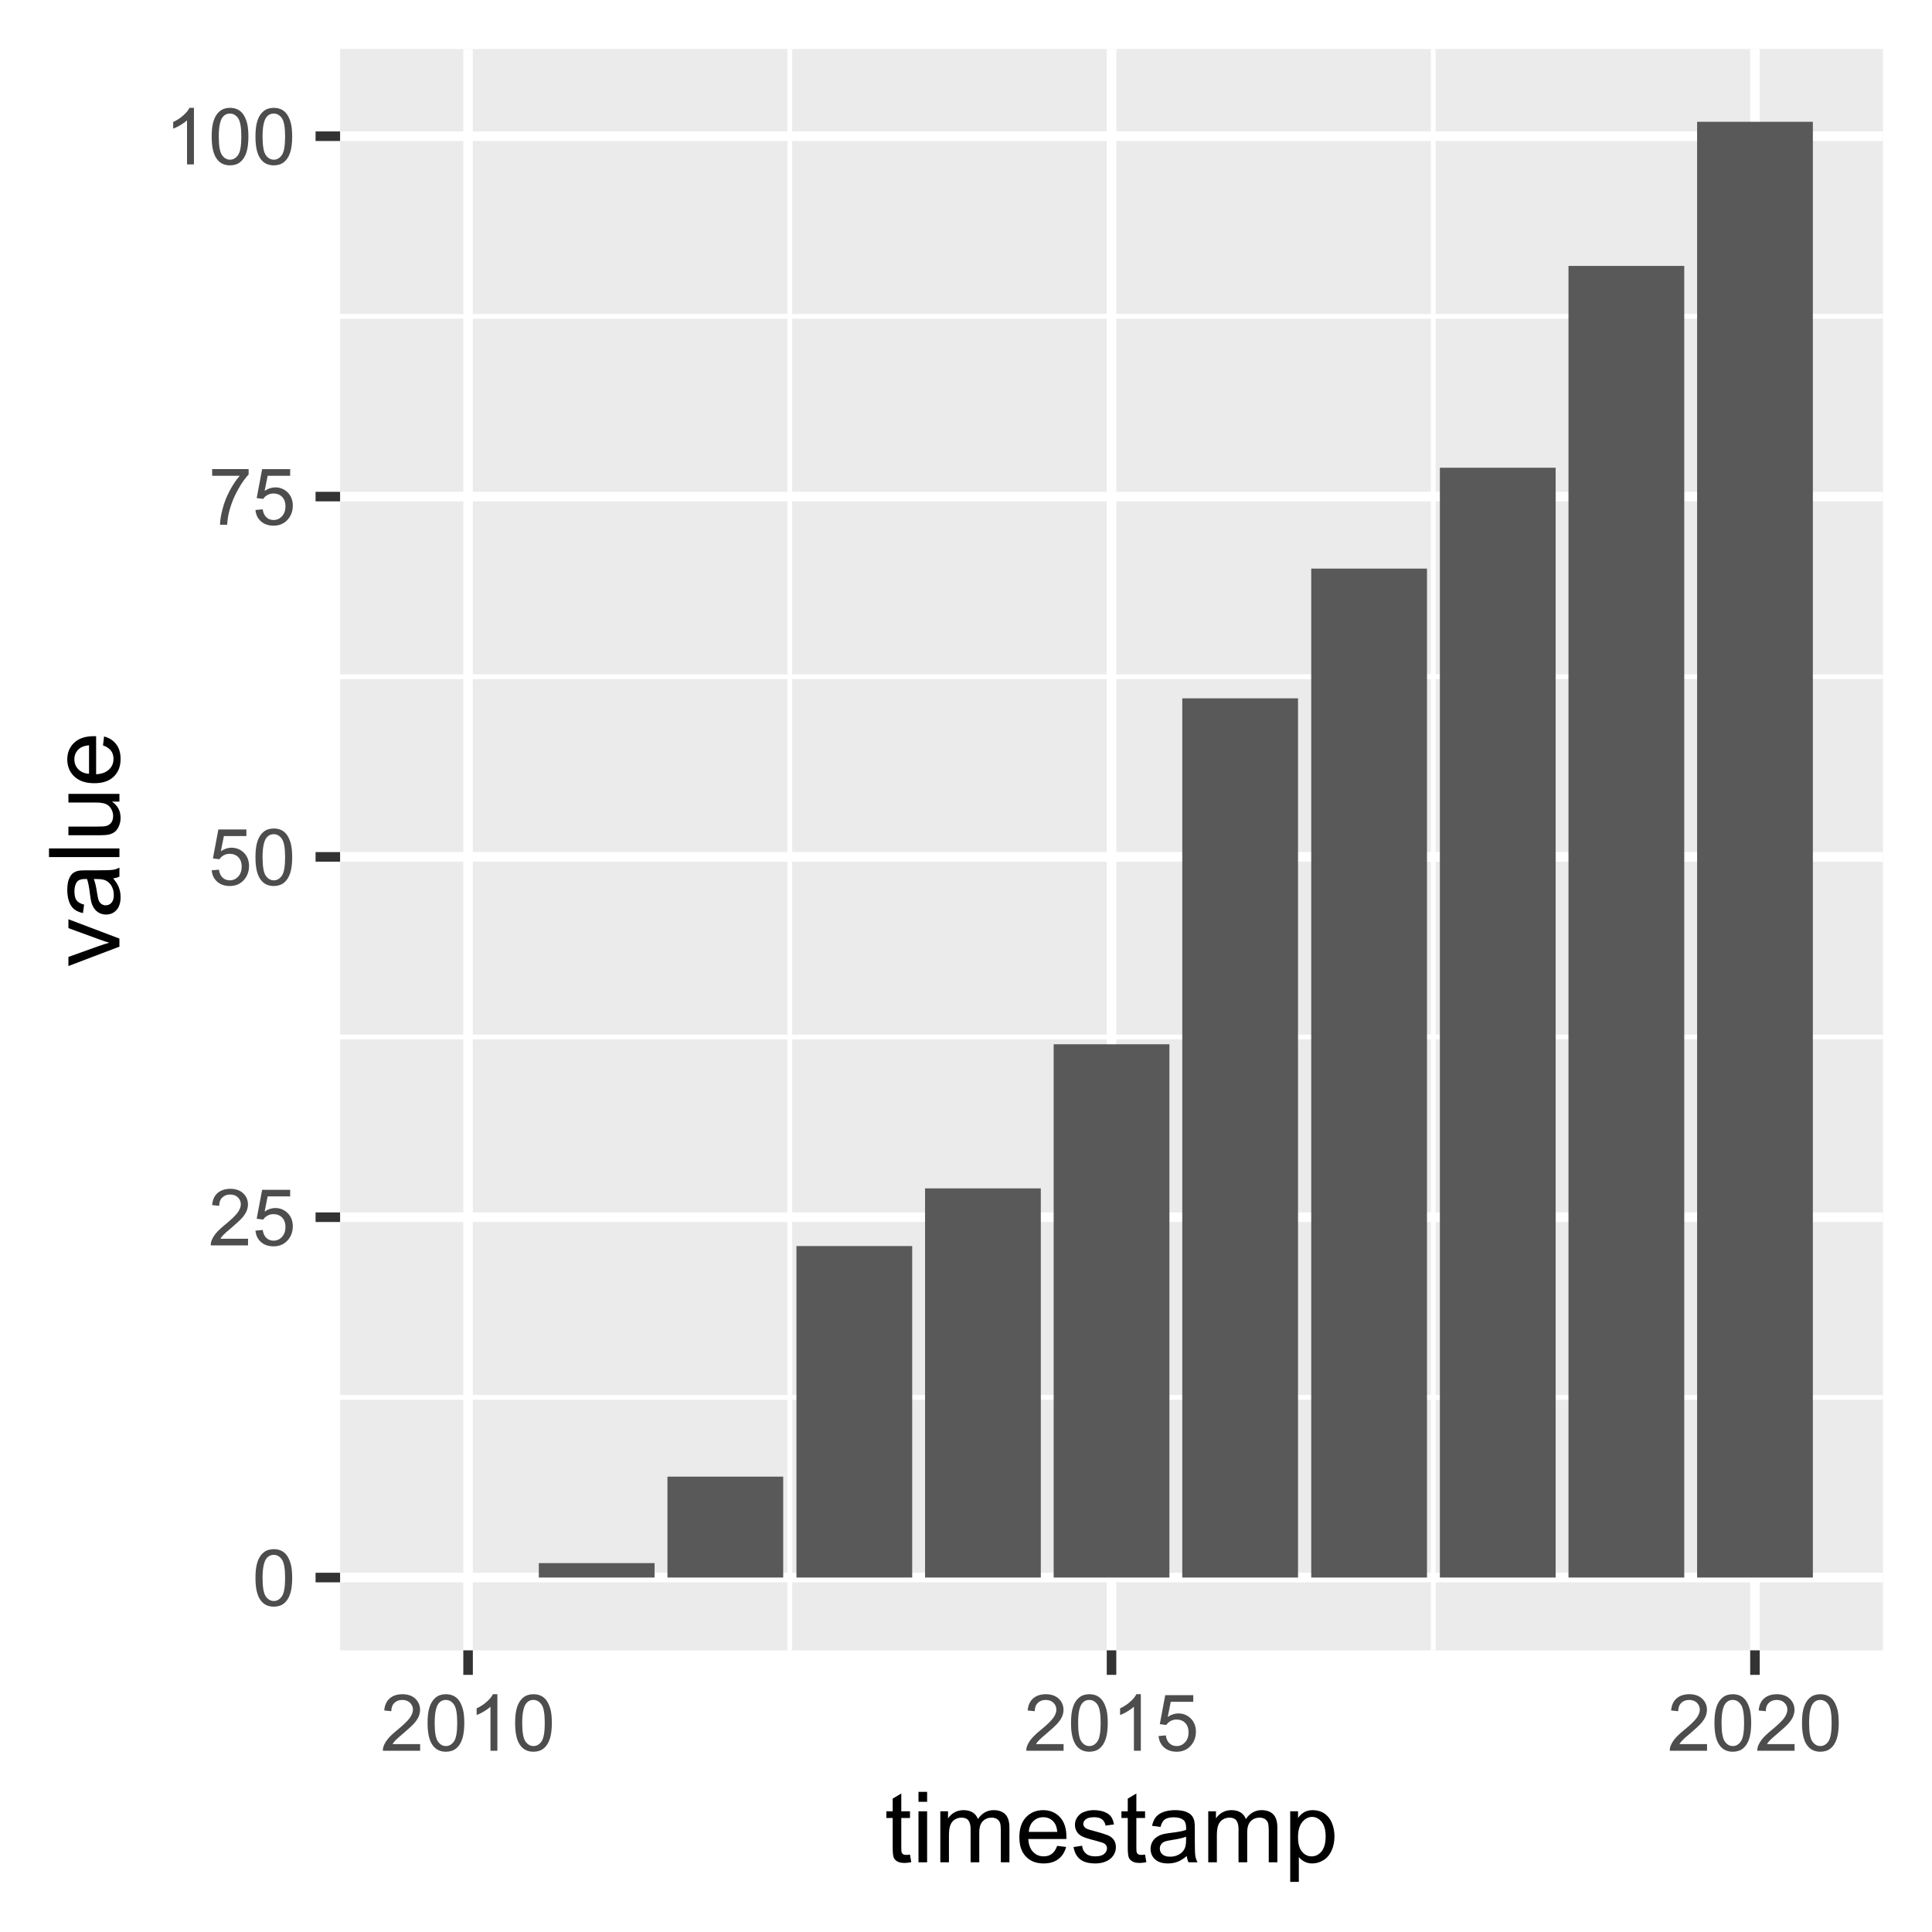
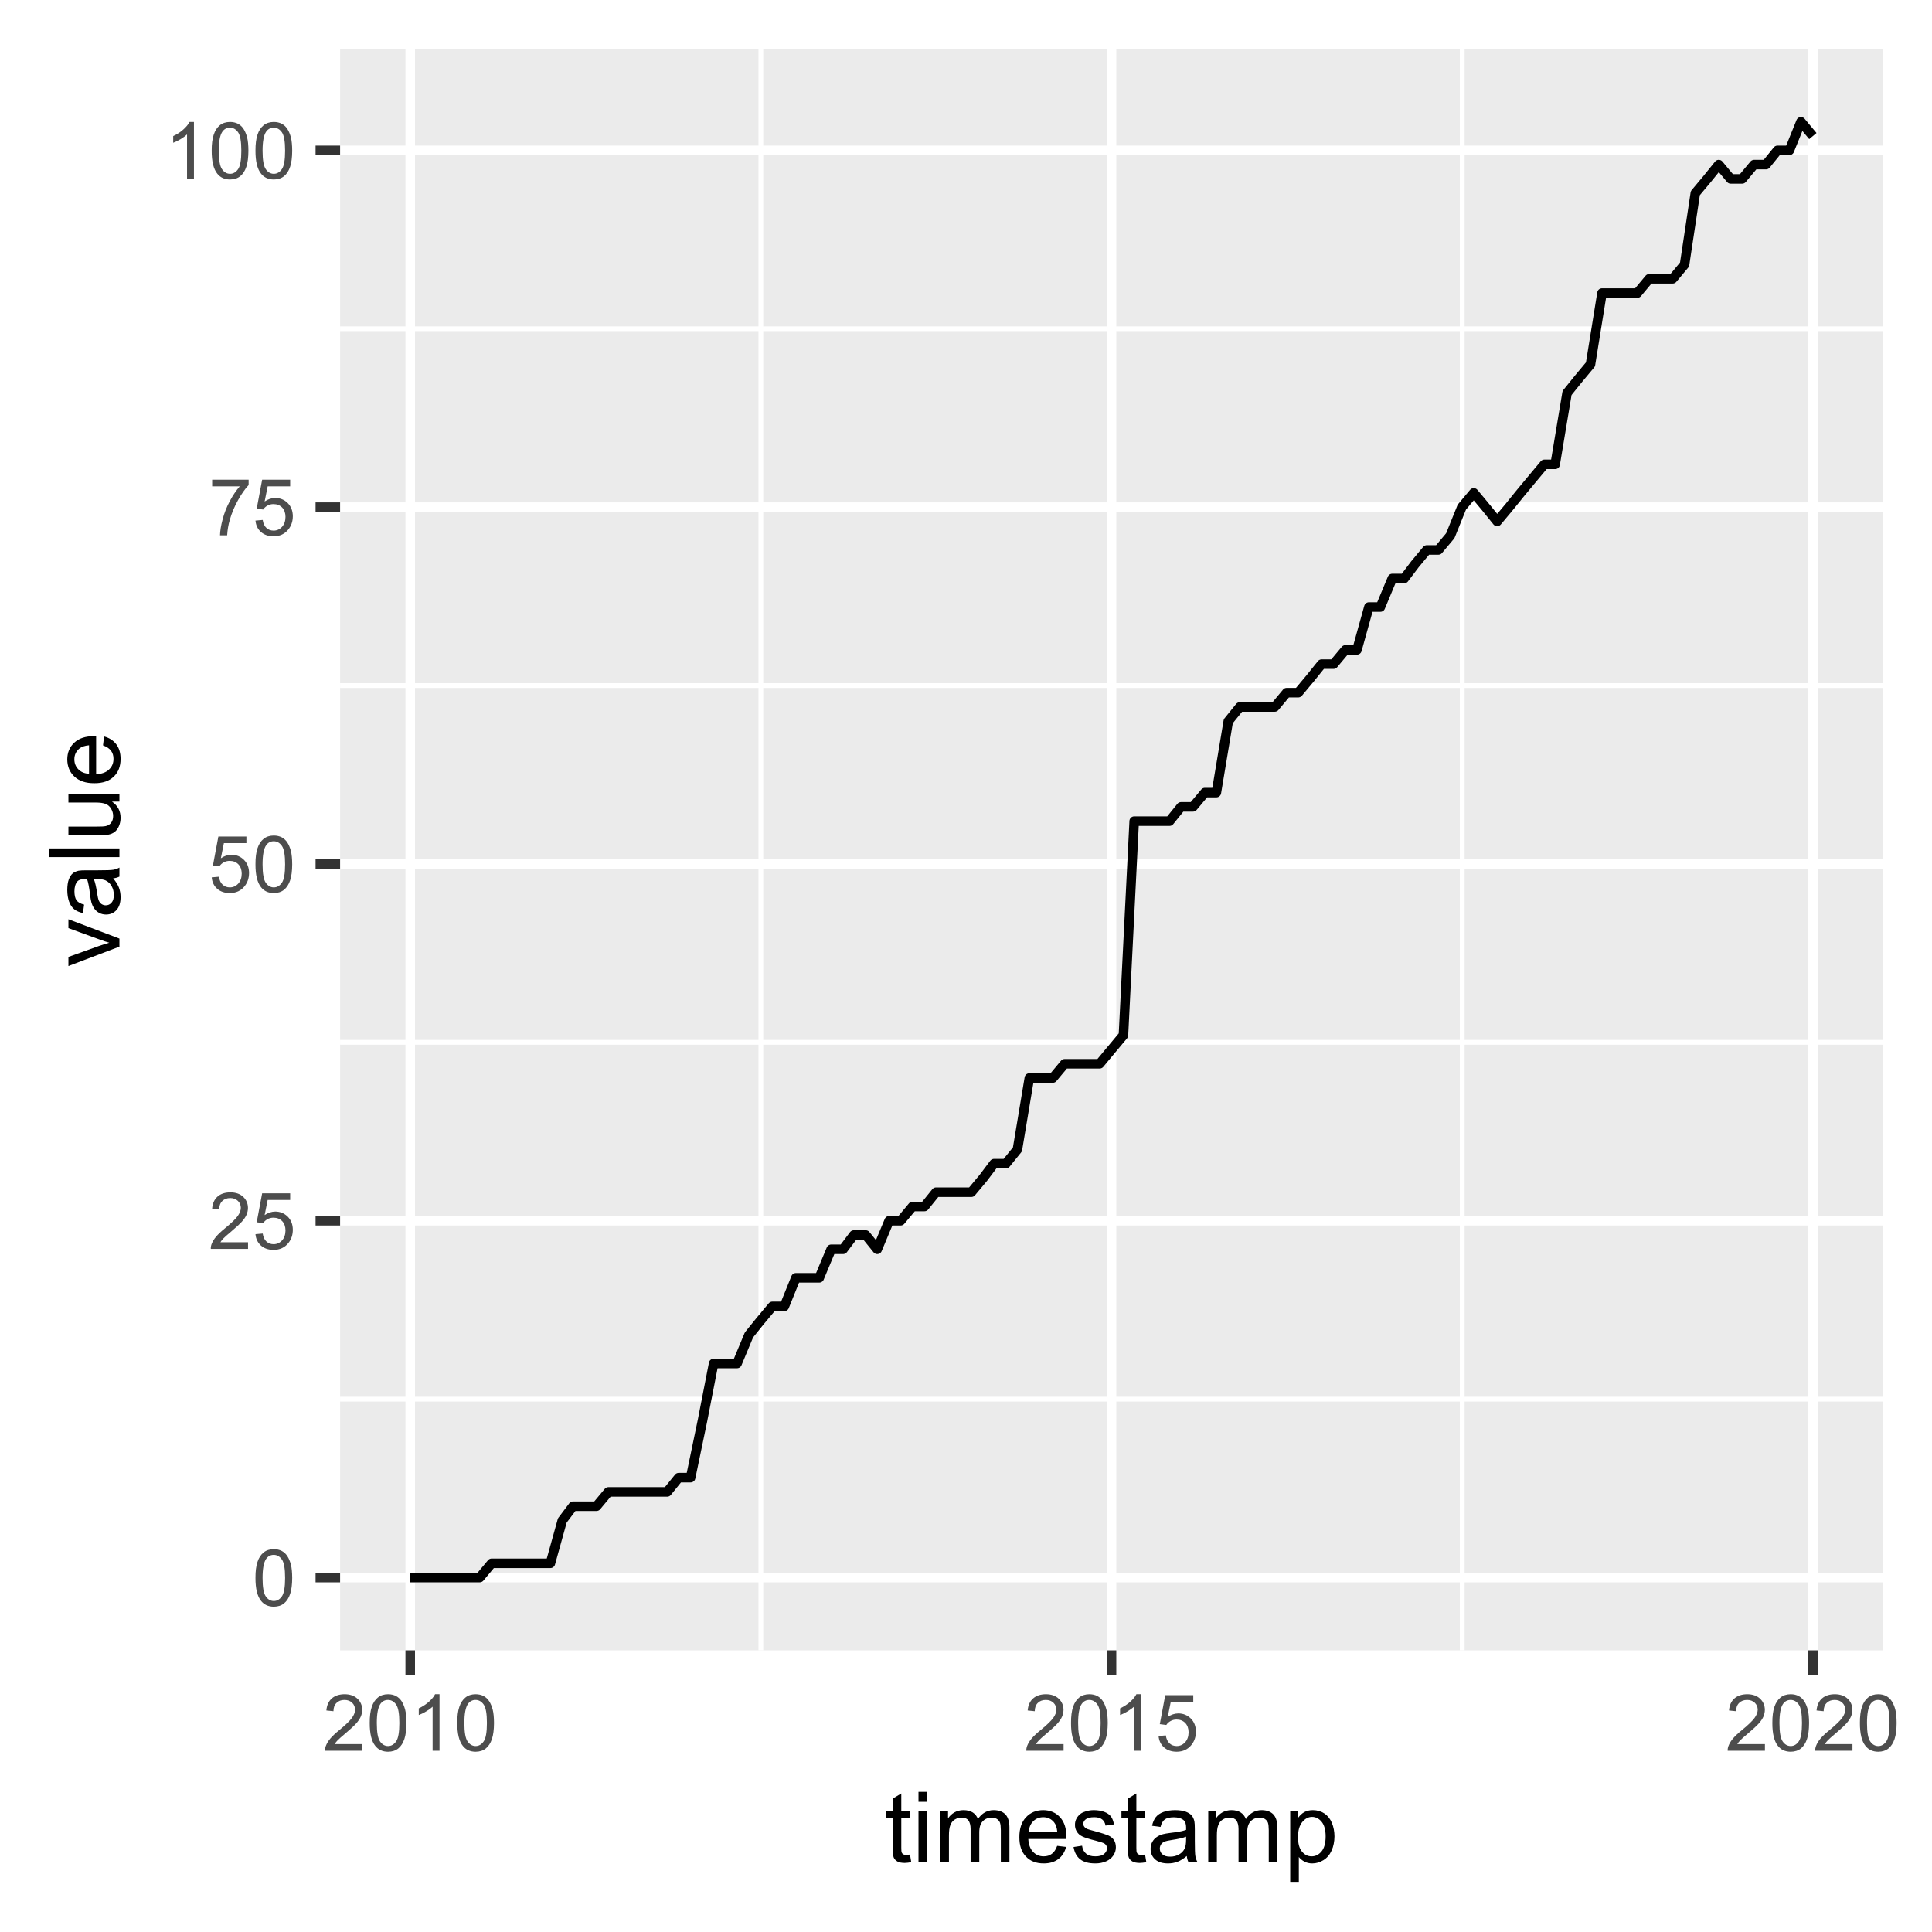
<svg xmlns="http://www.w3.org/2000/svg" xmlns:xlink="http://www.w3.org/1999/xlink" width="216pt" height="216pt" viewBox="0 0 216 216" version="1.1">
  <defs>
    <g>
      <symbol overflow="visible" id="glyph0-0">
        <path style="stroke:none;" d="M 1.102 0 L 1.102 -5.5 L 5.5 -5.5 L 5.5 0 Z M 1.238 -0.137 L 5.363 -0.137 L 5.363 -5.363 L 1.238 -5.363 Z M 1.238 -0.137 " />
      </symbol>
      <symbol overflow="visible" id="glyph0-1">
        <path style="stroke:none;" d="M 0.367 -3.105 C 0.363 -3.848 0.438 -4.445 0.594 -4.902 C 0.742 -5.355 0.973 -5.707 1.277 -5.953 C 1.578 -6.199 1.957 -6.32 2.418 -6.324 C 2.754 -6.32 3.051 -6.254 3.309 -6.121 C 3.562 -5.984 3.773 -5.789 3.938 -5.531 C 4.102 -5.273 4.23 -4.961 4.328 -4.594 C 4.422 -4.227 4.469 -3.73 4.473 -3.105 C 4.469 -2.367 4.395 -1.77 4.242 -1.316 C 4.09 -0.859 3.863 -0.508 3.562 -0.262 C 3.258 -0.016 2.875 0.105 2.418 0.109 C 1.809 0.105 1.332 -0.109 0.988 -0.547 C 0.57 -1.066 0.363 -1.922 0.367 -3.105 Z M 1.16 -3.105 C 1.16 -2.07 1.281 -1.379 1.523 -1.039 C 1.766 -0.695 2.062 -0.527 2.418 -0.527 C 2.773 -0.527 3.074 -0.699 3.316 -1.043 C 3.559 -1.387 3.68 -2.074 3.68 -3.105 C 3.68 -4.145 3.559 -4.832 3.316 -5.172 C 3.074 -5.512 2.77 -5.684 2.41 -5.684 C 2.051 -5.684 1.77 -5.531 1.559 -5.234 C 1.293 -4.844 1.16 -4.137 1.16 -3.105 Z M 1.16 -3.105 " />
      </symbol>
      <symbol overflow="visible" id="glyph0-2">
        <path style="stroke:none;" d="M 4.43 -0.742 L 4.43 0 L 0.266 0 C 0.258 -0.188 0.289 -0.367 0.355 -0.539 C 0.461 -0.82 0.629 -1.098 0.863 -1.375 C 1.094 -1.648 1.434 -1.965 1.879 -2.328 C 2.562 -2.887 3.023 -3.332 3.266 -3.664 C 3.5 -3.988 3.621 -4.301 3.625 -4.594 C 3.621 -4.898 3.512 -5.156 3.297 -5.367 C 3.074 -5.578 2.789 -5.684 2.441 -5.684 C 2.066 -5.684 1.77 -5.57 1.547 -5.348 C 1.32 -5.125 1.207 -4.816 1.207 -4.422 L 0.414 -4.504 C 0.465 -5.094 0.668 -5.543 1.027 -5.855 C 1.379 -6.164 1.855 -6.32 2.457 -6.324 C 3.059 -6.32 3.539 -6.152 3.891 -5.82 C 4.242 -5.484 4.418 -5.07 4.422 -4.578 C 4.418 -4.32 4.367 -4.074 4.266 -3.832 C 4.164 -3.59 3.992 -3.332 3.754 -3.062 C 3.512 -2.793 3.113 -2.426 2.562 -1.957 C 2.094 -1.566 1.797 -1.301 1.664 -1.16 C 1.531 -1.02 1.422 -0.879 1.34 -0.742 Z M 4.43 -0.742 " />
      </symbol>
      <symbol overflow="visible" id="glyph0-3">
        <path style="stroke:none;" d="M 0.367 -1.648 L 1.176 -1.719 C 1.234 -1.32 1.375 -1.023 1.594 -0.824 C 1.812 -0.625 2.078 -0.527 2.391 -0.527 C 2.762 -0.527 3.074 -0.668 3.336 -0.949 C 3.59 -1.23 3.719 -1.602 3.723 -2.066 C 3.719 -2.504 3.594 -2.852 3.348 -3.109 C 3.098 -3.363 2.773 -3.492 2.375 -3.492 C 2.125 -3.492 1.902 -3.434 1.703 -3.32 C 1.5 -3.207 1.344 -3.062 1.23 -2.883 L 0.504 -2.977 L 1.113 -6.215 L 4.246 -6.215 L 4.246 -5.473 L 1.73 -5.473 L 1.391 -3.781 C 1.766 -4.039 2.164 -4.172 2.582 -4.176 C 3.129 -4.172 3.594 -3.98 3.973 -3.605 C 4.352 -3.223 4.539 -2.734 4.543 -2.137 C 4.539 -1.562 4.375 -1.07 4.043 -0.656 C 3.637 -0.148 3.086 0.105 2.391 0.109 C 1.816 0.105 1.348 -0.051 0.984 -0.371 C 0.621 -0.691 0.414 -1.117 0.367 -1.648 Z M 0.367 -1.648 " />
      </symbol>
      <symbol overflow="visible" id="glyph0-4">
        <path style="stroke:none;" d="M 0.418 -5.473 L 0.418 -6.219 L 4.496 -6.219 L 4.496 -5.617 C 4.09 -5.188 3.691 -4.621 3.301 -3.914 C 2.902 -3.203 2.602 -2.473 2.391 -1.73 C 2.234 -1.199 2.133 -0.625 2.094 0 L 1.297 0 C 1.305 -0.492 1.402 -1.09 1.59 -1.793 C 1.773 -2.496 2.043 -3.172 2.391 -3.824 C 2.738 -4.477 3.109 -5.027 3.504 -5.473 Z M 0.418 -5.473 " />
      </symbol>
      <symbol overflow="visible" id="glyph0-5">
        <path style="stroke:none;" d="M 3.277 0 L 2.504 0 L 2.504 -4.93 C 2.316 -4.75 2.074 -4.574 1.773 -4.395 C 1.469 -4.215 1.195 -4.082 0.957 -3.996 L 0.957 -4.742 C 1.387 -4.941 1.766 -5.188 2.09 -5.48 C 2.414 -5.77 2.645 -6.051 2.781 -6.324 L 3.277 -6.324 Z M 3.277 0 " />
      </symbol>
      <symbol overflow="visible" id="glyph1-0">
        <path style="stroke:none;" d="M 1.375 0 L 1.375 -6.875 L 6.875 -6.875 L 6.875 0 Z M 1.547 -0.172 L 6.703 -0.172 L 6.703 -6.703 L 1.547 -6.703 Z M 1.547 -0.172 " />
      </symbol>
      <symbol overflow="visible" id="glyph1-1">
        <path style="stroke:none;" d="M 2.836 -0.863 L 2.977 -0.012 C 2.703 0.043 2.457 0.07 2.246 0.074 C 1.891 0.07 1.621 0.02 1.43 -0.09 C 1.234 -0.199 1.098 -0.348 1.02 -0.527 C 0.941 -0.707 0.902 -1.086 0.902 -1.672 L 0.902 -4.953 L 0.195 -4.953 L 0.195 -5.703 L 0.902 -5.703 L 0.902 -7.117 L 1.863 -7.695 L 1.863 -5.703 L 2.836 -5.703 L 2.836 -4.953 L 1.863 -4.953 L 1.863 -1.617 C 1.863 -1.34 1.879 -1.16 1.914 -1.086 C 1.945 -1.004 2 -0.941 2.078 -0.898 C 2.152 -0.848 2.262 -0.824 2.41 -0.828 C 2.516 -0.824 2.66 -0.836 2.836 -0.863 Z M 2.836 -0.863 " />
      </symbol>
      <symbol overflow="visible" id="glyph1-2">
        <path style="stroke:none;" d="M 0.73 -6.762 L 0.73 -7.875 L 1.695 -7.875 L 1.695 -6.762 Z M 0.73 0 L 0.73 -5.703 L 1.695 -5.703 L 1.695 0 Z M 0.73 0 " />
      </symbol>
      <symbol overflow="visible" id="glyph1-3">
        <path style="stroke:none;" d="M 0.727 0 L 0.727 -5.703 L 1.59 -5.703 L 1.59 -4.902 C 1.766 -5.18 2.004 -5.406 2.305 -5.578 C 2.598 -5.746 2.938 -5.828 3.32 -5.832 C 3.738 -5.828 4.086 -5.742 4.359 -5.566 C 4.629 -5.391 4.816 -5.145 4.93 -4.836 C 5.379 -5.496 5.969 -5.828 6.691 -5.832 C 7.254 -5.828 7.688 -5.672 7.996 -5.363 C 8.297 -5.047 8.449 -4.566 8.453 -3.914 L 8.453 0 L 7.492 0 L 7.492 -3.594 C 7.488 -3.977 7.457 -4.254 7.398 -4.426 C 7.332 -4.594 7.219 -4.734 7.059 -4.84 C 6.891 -4.941 6.695 -4.992 6.477 -4.996 C 6.07 -4.992 5.738 -4.859 5.477 -4.594 C 5.211 -4.328 5.078 -3.898 5.082 -3.312 L 5.082 0 L 4.113 0 L 4.113 -3.707 C 4.113 -4.133 4.031 -4.453 3.875 -4.672 C 3.715 -4.883 3.461 -4.992 3.105 -4.996 C 2.832 -4.992 2.578 -4.922 2.348 -4.781 C 2.117 -4.637 1.949 -4.426 1.848 -4.152 C 1.738 -3.875 1.688 -3.477 1.691 -2.961 L 1.691 0 Z M 0.727 0 " />
      </symbol>
      <symbol overflow="visible" id="glyph1-4">
        <path style="stroke:none;" d="M 4.629 -1.836 L 5.629 -1.715 C 5.469 -1.125 5.176 -0.672 4.75 -0.352 C 4.324 -0.031 3.781 0.129 3.121 0.129 C 2.281 0.129 1.617 -0.125 1.133 -0.641 C 0.641 -1.152 0.398 -1.875 0.402 -2.805 C 0.398 -3.762 0.645 -4.504 1.145 -5.035 C 1.637 -5.562 2.277 -5.828 3.066 -5.832 C 3.824 -5.828 4.449 -5.57 4.934 -5.051 C 5.418 -4.531 5.66 -3.801 5.66 -2.863 C 5.66 -2.805 5.656 -2.719 5.656 -2.605 L 1.402 -2.605 C 1.434 -1.977 1.613 -1.496 1.934 -1.164 C 2.25 -0.828 2.645 -0.66 3.125 -0.664 C 3.477 -0.66 3.781 -0.754 4.031 -0.945 C 4.281 -1.129 4.48 -1.426 4.629 -1.836 Z M 1.457 -3.398 L 4.641 -3.398 C 4.598 -3.879 4.473 -4.238 4.273 -4.48 C 3.961 -4.852 3.562 -5.039 3.078 -5.039 C 2.629 -5.039 2.258 -4.891 1.957 -4.594 C 1.652 -4.297 1.484 -3.898 1.457 -3.398 Z M 1.457 -3.398 " />
      </symbol>
      <symbol overflow="visible" id="glyph1-5">
        <path style="stroke:none;" d="M 0.34 -1.703 L 1.293 -1.852 C 1.344 -1.469 1.492 -1.172 1.742 -0.969 C 1.984 -0.762 2.328 -0.66 2.773 -0.664 C 3.211 -0.66 3.539 -0.75 3.758 -0.934 C 3.969 -1.113 4.078 -1.328 4.082 -1.574 C 4.078 -1.789 3.984 -1.961 3.797 -2.09 C 3.664 -2.172 3.332 -2.281 2.809 -2.418 C 2.098 -2.594 1.605 -2.75 1.332 -2.883 C 1.055 -3.012 0.848 -3.191 0.711 -3.422 C 0.566 -3.652 0.496 -3.906 0.5 -4.188 C 0.496 -4.441 0.555 -4.676 0.672 -4.895 C 0.785 -5.105 0.945 -5.289 1.148 -5.438 C 1.297 -5.547 1.5 -5.637 1.762 -5.715 C 2.02 -5.789 2.301 -5.828 2.602 -5.832 C 3.047 -5.828 3.438 -5.766 3.777 -5.637 C 4.113 -5.508 4.363 -5.332 4.527 -5.113 C 4.688 -4.891 4.797 -4.598 4.859 -4.234 L 3.914 -4.102 C 3.871 -4.395 3.746 -4.621 3.543 -4.789 C 3.336 -4.953 3.043 -5.039 2.668 -5.039 C 2.223 -5.039 1.906 -4.965 1.719 -4.816 C 1.523 -4.668 1.43 -4.496 1.434 -4.301 C 1.43 -4.176 1.469 -4.062 1.551 -3.965 C 1.629 -3.859 1.754 -3.773 1.922 -3.707 C 2.016 -3.668 2.301 -3.586 2.777 -3.461 C 3.461 -3.273 3.938 -3.121 4.207 -3.008 C 4.477 -2.891 4.688 -2.723 4.844 -2.504 C 4.996 -2.277 5.074 -2.004 5.074 -1.676 C 5.074 -1.352 4.98 -1.047 4.793 -0.766 C 4.605 -0.48 4.332 -0.262 3.98 -0.105 C 3.621 0.051 3.223 0.129 2.777 0.129 C 2.035 0.129 1.469 -0.023 1.082 -0.332 C 0.691 -0.641 0.445 -1.098 0.34 -1.703 Z M 0.34 -1.703 " />
      </symbol>
      <symbol overflow="visible" id="glyph1-6">
        <path style="stroke:none;" d="M 4.445 -0.703 C 4.086 -0.398 3.742 -0.184 3.414 -0.059 C 3.082 0.066 2.727 0.129 2.348 0.129 C 1.719 0.129 1.238 -0.023 0.902 -0.328 C 0.566 -0.633 0.398 -1.023 0.398 -1.504 C 0.398 -1.781 0.461 -2.035 0.586 -2.27 C 0.711 -2.496 0.875 -2.684 1.086 -2.824 C 1.289 -2.965 1.523 -3.07 1.781 -3.141 C 1.969 -3.191 2.254 -3.238 2.641 -3.289 C 3.418 -3.375 3.992 -3.488 4.367 -3.621 C 4.367 -3.754 4.371 -3.836 4.371 -3.871 C 4.371 -4.266 4.277 -4.543 4.098 -4.703 C 3.848 -4.918 3.48 -5.027 2.996 -5.031 C 2.539 -5.027 2.203 -4.949 1.988 -4.793 C 1.77 -4.633 1.609 -4.352 1.508 -3.949 L 0.562 -4.078 C 0.648 -4.48 0.789 -4.805 0.988 -5.055 C 1.184 -5.301 1.469 -5.492 1.844 -5.629 C 2.215 -5.762 2.645 -5.828 3.137 -5.832 C 3.621 -5.828 4.02 -5.773 4.324 -5.66 C 4.629 -5.543 4.852 -5.398 4.996 -5.227 C 5.137 -5.055 5.238 -4.836 5.297 -4.57 C 5.328 -4.406 5.344 -4.109 5.344 -3.68 L 5.344 -2.391 C 5.344 -1.492 5.363 -0.922 5.406 -0.684 C 5.445 -0.445 5.527 -0.219 5.648 0 L 4.641 0 C 4.539 -0.199 4.473 -0.434 4.445 -0.703 Z M 4.367 -2.863 C 4.012 -2.719 3.488 -2.598 2.789 -2.496 C 2.391 -2.438 2.105 -2.371 1.941 -2.301 C 1.773 -2.227 1.648 -2.121 1.562 -1.988 C 1.473 -1.848 1.43 -1.695 1.43 -1.531 C 1.43 -1.27 1.527 -1.055 1.723 -0.887 C 1.918 -0.711 2.203 -0.625 2.578 -0.629 C 2.949 -0.625 3.277 -0.707 3.57 -0.871 C 3.859 -1.031 4.074 -1.254 4.211 -1.543 C 4.312 -1.754 4.363 -2.078 4.367 -2.508 Z M 4.367 -2.863 " />
      </symbol>
      <symbol overflow="visible" id="glyph1-7">
        <path style="stroke:none;" d="M 0.727 2.188 L 0.727 -5.703 L 1.605 -5.703 L 1.605 -4.961 C 1.812 -5.25 2.047 -5.469 2.309 -5.613 C 2.57 -5.758 2.887 -5.828 3.262 -5.832 C 3.746 -5.828 4.176 -5.703 4.551 -5.457 C 4.922 -5.203 5.203 -4.852 5.391 -4.395 C 5.578 -3.938 5.672 -3.438 5.676 -2.895 C 5.672 -2.309 5.566 -1.781 5.359 -1.316 C 5.148 -0.848 4.844 -0.488 4.449 -0.242 C 4.047 0.008 3.629 0.129 3.191 0.129 C 2.867 0.129 2.578 0.062 2.32 -0.074 C 2.062 -0.211 1.852 -0.383 1.691 -0.59 L 1.691 2.188 Z M 1.602 -2.82 C 1.598 -2.082 1.746 -1.539 2.047 -1.191 C 2.34 -0.836 2.699 -0.66 3.125 -0.664 C 3.551 -0.66 3.918 -0.844 4.227 -1.211 C 4.531 -1.574 4.688 -2.137 4.688 -2.898 C 4.688 -3.625 4.535 -4.168 4.238 -4.531 C 3.938 -4.891 3.582 -5.074 3.168 -5.074 C 2.754 -5.074 2.391 -4.879 2.074 -4.496 C 1.758 -4.109 1.598 -3.551 1.602 -2.82 Z M 1.602 -2.82 " />
      </symbol>
      <symbol overflow="visible" id="glyph2-0">
        <path style="stroke:none;" d="M 0 -1.375 L -6.875 -1.375 L -6.875 -6.875 L 0 -6.875 Z M -0.172 -1.547 L -0.172 -6.703 L -6.703 -6.703 L -6.703 -1.547 Z M -0.172 -1.547 " />
      </symbol>
      <symbol overflow="visible" id="glyph2-1">
        <path style="stroke:none;" d="M 0 -2.309 L -5.703 -0.141 L -5.703 -1.16 L -2.289 -2.383 C -1.918 -2.512 -1.535 -2.633 -1.137 -2.75 C -1.438 -2.832 -1.797 -2.953 -2.223 -3.109 L -5.703 -4.379 L -5.703 -5.371 L 0 -3.211 Z M 0 -2.309 " />
      </symbol>
      <symbol overflow="visible" id="glyph2-2">
        <path style="stroke:none;" d="M -0.703 -4.445 C -0.398 -4.086 -0.184 -3.742 -0.059 -3.414 C 0.066 -3.082 0.129 -2.727 0.129 -2.348 C 0.129 -1.719 -0.023 -1.238 -0.328 -0.902 C -0.633 -0.566 -1.023 -0.398 -1.504 -0.398 C -1.781 -0.398 -2.035 -0.461 -2.27 -0.586 C -2.496 -0.711 -2.684 -0.875 -2.824 -1.086 C -2.965 -1.289 -3.07 -1.523 -3.141 -1.785 C -3.191 -1.969 -3.238 -2.254 -3.289 -2.641 C -3.375 -3.418 -3.488 -3.992 -3.621 -4.367 C -3.754 -4.367 -3.836 -4.371 -3.871 -4.371 C -4.266 -4.371 -4.543 -4.277 -4.703 -4.098 C -4.918 -3.848 -5.027 -3.48 -5.031 -2.996 C -5.027 -2.539 -4.949 -2.203 -4.793 -1.988 C -4.633 -1.77 -4.352 -1.609 -3.949 -1.508 L -4.078 -0.562 C -4.48 -0.648 -4.805 -0.789 -5.055 -0.988 C -5.301 -1.184 -5.492 -1.469 -5.629 -1.844 C -5.762 -2.215 -5.828 -2.645 -5.832 -3.137 C -5.828 -3.621 -5.773 -4.02 -5.66 -4.324 C -5.543 -4.629 -5.398 -4.852 -5.227 -4.996 C -5.055 -5.137 -4.836 -5.238 -4.57 -5.297 C -4.406 -5.328 -4.109 -5.344 -3.68 -5.344 L -2.391 -5.344 C -1.492 -5.344 -0.922 -5.363 -0.684 -5.406 C -0.445 -5.445 -0.219 -5.527 0 -5.648 L 0 -4.641 C -0.199 -4.539 -0.434 -4.473 -0.703 -4.445 Z M -2.863 -4.367 C -2.719 -4.012 -2.598 -3.488 -2.496 -2.789 C -2.438 -2.391 -2.371 -2.109 -2.301 -1.945 C -2.227 -1.781 -2.121 -1.652 -1.988 -1.562 C -1.848 -1.473 -1.695 -1.43 -1.531 -1.43 C -1.27 -1.43 -1.055 -1.527 -0.887 -1.723 C -0.711 -1.918 -0.625 -2.203 -0.629 -2.578 C -0.625 -2.949 -0.707 -3.277 -0.871 -3.57 C -1.031 -3.859 -1.254 -4.074 -1.543 -4.211 C -1.754 -4.312 -2.078 -4.363 -2.508 -4.367 Z M -2.863 -4.367 " />
      </symbol>
      <symbol overflow="visible" id="glyph2-3">
        <path style="stroke:none;" d="M 0 -0.703 L -7.875 -0.703 L -7.875 -1.672 L 0 -1.672 Z M 0 -0.703 " />
      </symbol>
      <symbol overflow="visible" id="glyph2-4">
        <path style="stroke:none;" d="M 0 -4.465 L -0.836 -4.465 C -0.191 -4.02 0.129 -3.414 0.129 -2.652 C 0.129 -2.312 0.066 -2 -0.062 -1.711 C -0.191 -1.418 -0.355 -1.199 -0.551 -1.059 C -0.746 -0.914 -0.984 -0.816 -1.266 -0.762 C -1.453 -0.723 -1.754 -0.703 -2.172 -0.703 L -5.703 -0.703 L -5.703 -1.672 L -2.539 -1.672 C -2.031 -1.668 -1.691 -1.688 -1.52 -1.73 C -1.262 -1.785 -1.062 -1.914 -0.918 -2.113 C -0.773 -2.309 -0.703 -2.555 -0.703 -2.848 C -0.703 -3.137 -0.777 -3.406 -0.926 -3.66 C -1.074 -3.914 -1.273 -4.094 -1.531 -4.199 C -1.785 -4.305 -2.16 -4.359 -2.648 -4.359 L -5.703 -4.359 L -5.703 -5.328 L 0 -5.328 Z M 0 -4.465 " />
      </symbol>
      <symbol overflow="visible" id="glyph2-5">
        <path style="stroke:none;" d="M -1.836 -4.629 L -1.715 -5.629 C -1.125 -5.469 -0.672 -5.176 -0.352 -4.75 C -0.031 -4.324 0.129 -3.781 0.129 -3.121 C 0.129 -2.281 -0.125 -1.617 -0.641 -1.133 C -1.152 -0.641 -1.875 -0.398 -2.805 -0.402 C -3.762 -0.398 -4.504 -0.645 -5.035 -1.145 C -5.562 -1.637 -5.828 -2.277 -5.832 -3.066 C -5.828 -3.824 -5.57 -4.449 -5.051 -4.934 C -4.531 -5.418 -3.801 -5.66 -2.863 -5.66 C -2.805 -5.66 -2.719 -5.656 -2.605 -5.656 L -2.605 -1.402 C -1.977 -1.434 -1.496 -1.613 -1.164 -1.934 C -0.828 -2.25 -0.66 -2.645 -0.664 -3.125 C -0.66 -3.477 -0.754 -3.781 -0.941 -4.031 C -1.125 -4.281 -1.422 -4.48 -1.836 -4.629 Z M -3.398 -1.457 L -3.398 -4.641 C -3.879 -4.598 -4.238 -4.473 -4.48 -4.273 C -4.852 -3.961 -5.039 -3.562 -5.039 -3.078 C -5.039 -2.629 -4.891 -2.258 -4.594 -1.957 C -4.297 -1.652 -3.898 -1.484 -3.398 -1.457 Z M -3.398 -1.457 " />
      </symbol>
    </g>
    <clipPath id="clip1">
      <path d="M 38.023 5.48 L 210.523 5.48 L 210.523 184.512 L 38.023 184.512 Z M 38.023 5.48 " />
    </clipPath>
    <clipPath id="clip2">
-       <path d="M 38.023 155 L 210.523 155 L 210.523 157 L 38.023 157 Z M 38.023 155 " />
+       <path d="M 38.023 156 L 210.523 156 L 210.523 157 L 38.023 157 Z M 38.023 156 " />
    </clipPath>
    <clipPath id="clip3">
-       <path d="M 38.023 115 L 210.523 115 L 210.523 117 L 38.023 117 Z M 38.023 115 " />
+       <path d="M 38.023 116 L 210.523 116 L 210.523 117 L 38.023 117 Z M 38.023 116 " />
    </clipPath>
    <clipPath id="clip4">
-       <path d="M 38.023 75 L 210.523 75 L 210.523 76 L 38.023 76 Z M 38.023 75 " />
+       <path d="M 38.023 76 L 210.523 76 L 210.523 77 L 38.023 77 Z M 38.023 76 " />
    </clipPath>
    <clipPath id="clip5">
-       <path d="M 38.023 35 L 210.523 35 L 210.523 36 L 38.023 36 Z M 38.023 35 " />
+       <path d="M 38.023 36 L 210.523 36 L 210.523 38 L 38.023 38 Z M 38.023 36 " />
    </clipPath>
    <clipPath id="clip6">
-       <path d="M 88 5.48 L 89 5.48 L 89 184.512 L 88 184.512 Z M 88 5.48 " />
+       <path d="M 84 5.48 L 86 5.48 L 86 184.512 L 84 184.512 Z M 84 5.48 " />
    </clipPath>
    <clipPath id="clip7">
-       <path d="M 159 5.48 L 161 5.48 L 161 184.512 L 159 184.512 Z M 159 5.48 " />
+       <path d="M 163 5.48 L 164 5.48 L 164 184.512 L 163 184.512 Z M 163 5.48 " />
    </clipPath>
    <clipPath id="clip8">
      <path d="M 38.023 175 L 210.523 175 L 210.523 177 L 38.023 177 Z M 38.023 175 " />
    </clipPath>
    <clipPath id="clip9">
-       <path d="M 38.023 135 L 210.523 135 L 210.523 137 L 38.023 137 Z M 38.023 135 " />
+       <path d="M 38.023 135 L 210.523 135 L 210.523 138 L 38.023 138 Z M 38.023 135 " />
    </clipPath>
    <clipPath id="clip10">
-       <path d="M 38.023 95 L 210.523 95 L 210.523 97 L 38.023 97 Z M 38.023 95 " />
+       <path d="M 38.023 96 L 210.523 96 L 210.523 98 L 38.023 98 Z M 38.023 96 " />
    </clipPath>
    <clipPath id="clip11">
-       <path d="M 38.023 54 L 210.523 54 L 210.523 57 L 38.023 57 Z M 38.023 54 " />
+       <path d="M 38.023 56 L 210.523 56 L 210.523 58 L 38.023 58 Z M 38.023 56 " />
    </clipPath>
    <clipPath id="clip12">
-       <path d="M 38.023 14 L 210.523 14 L 210.523 16 L 38.023 16 Z M 38.023 14 " />
+       <path d="M 38.023 16 L 210.523 16 L 210.523 18 L 38.023 18 Z M 38.023 16 " />
    </clipPath>
    <clipPath id="clip13">
-       <path d="M 51 5.48 L 53 5.48 L 53 184.512 L 51 184.512 Z M 51 5.48 " />
+       <path d="M 45 5.48 L 47 5.48 L 47 184.512 L 45 184.512 Z M 45 5.48 " />
    </clipPath>
    <clipPath id="clip14">
      <path d="M 123 5.48 L 125 5.48 L 125 184.512 L 123 184.512 Z M 123 5.48 " />
    </clipPath>
    <clipPath id="clip15">
-       <path d="M 195 5.48 L 197 5.48 L 197 184.512 L 195 184.512 Z M 195 5.48 " />
+       <path d="M 202 5.48 L 204 5.48 L 204 184.512 L 202 184.512 Z M 202 5.48 " />
    </clipPath>
  </defs>
  <g id="surface4">
    <rect x="0" y="0" width="216" height="216" style="fill:rgb(100%,100%,100%);fill-opacity:1;stroke:none;" />
    <rect x="0" y="0" width="216" height="216" style="fill:rgb(100%,100%,100%);fill-opacity:1;stroke:none;" />
    <path style="fill:none;stroke-width:1.067;stroke-linecap:round;stroke-linejoin:round;stroke:rgb(100%,100%,100%);stroke-opacity:1;stroke-miterlimit:10;" d="M 0 216 L 216 216 L 216 0 L 0 0 Z M 0 216 " />
    <g clip-path="url(#clip1)" clip-rule="nonzero">
      <path style=" stroke:none;fill-rule:nonzero;fill:rgb(92.157%,92.157%,92.157%);fill-opacity:1;" d="M 38.023 184.508 L 210.523 184.508 L 210.523 5.477 L 38.023 5.477 Z M 38.023 184.508 " />
    </g>
    <g clip-path="url(#clip2)" clip-rule="nonzero">
-       <path style="fill:none;stroke-width:0.533;stroke-linecap:butt;stroke-linejoin:round;stroke:rgb(100%,100%,100%);stroke-opacity:1;stroke-miterlimit:10;" d="M 38.023 156.23 L 210.52 156.23 " />
+       <path style="fill:none;stroke-width:0.533;stroke-linecap:butt;stroke-linejoin:round;stroke:rgb(100%,100%,100%);stroke-opacity:1;stroke-miterlimit:10;" d="M 38.023 156.426 L 210.52 156.426 " />
    </g>
    <g clip-path="url(#clip3)" clip-rule="nonzero">
-       <path style="fill:none;stroke-width:0.533;stroke-linecap:butt;stroke-linejoin:round;stroke:rgb(100%,100%,100%);stroke-opacity:1;stroke-miterlimit:10;" d="M 38.023 115.941 L 210.52 115.941 " />
+       <path style="fill:none;stroke-width:0.533;stroke-linecap:butt;stroke-linejoin:round;stroke:rgb(100%,100%,100%);stroke-opacity:1;stroke-miterlimit:10;" d="M 38.023 116.535 L 210.52 116.535 " />
    </g>
    <g clip-path="url(#clip4)" clip-rule="nonzero">
-       <path style="fill:none;stroke-width:0.533;stroke-linecap:butt;stroke-linejoin:round;stroke:rgb(100%,100%,100%);stroke-opacity:1;stroke-miterlimit:10;" d="M 38.023 75.656 L 210.52 75.656 " />
+       <path style="fill:none;stroke-width:0.533;stroke-linecap:butt;stroke-linejoin:round;stroke:rgb(100%,100%,100%);stroke-opacity:1;stroke-miterlimit:10;" d="M 38.023 76.645 L 210.52 76.645 " />
    </g>
    <g clip-path="url(#clip5)" clip-rule="nonzero">
-       <path style="fill:none;stroke-width:0.533;stroke-linecap:butt;stroke-linejoin:round;stroke:rgb(100%,100%,100%);stroke-opacity:1;stroke-miterlimit:10;" d="M 38.023 35.371 L 210.52 35.371 " />
+       <path style="fill:none;stroke-width:0.533;stroke-linecap:butt;stroke-linejoin:round;stroke:rgb(100%,100%,100%);stroke-opacity:1;stroke-miterlimit:10;" d="M 38.023 36.754 L 210.52 36.754 " />
    </g>
    <g clip-path="url(#clip6)" clip-rule="nonzero">
-       <path style="fill:none;stroke-width:0.533;stroke-linecap:butt;stroke-linejoin:round;stroke:rgb(100%,100%,100%);stroke-opacity:1;stroke-miterlimit:10;" d="M 88.301 184.508 L 88.301 5.48 " />
+       <path style="fill:none;stroke-width:0.533;stroke-linecap:butt;stroke-linejoin:round;stroke:rgb(100%,100%,100%);stroke-opacity:1;stroke-miterlimit:10;" d="M 85.066 184.508 L 85.066 5.48 " />
    </g>
    <g clip-path="url(#clip7)" clip-rule="nonzero">
-       <path style="fill:none;stroke-width:0.533;stroke-linecap:butt;stroke-linejoin:round;stroke:rgb(100%,100%,100%);stroke-opacity:1;stroke-miterlimit:10;" d="M 160.238 184.508 L 160.238 5.48 " />
+       <path style="fill:none;stroke-width:0.533;stroke-linecap:butt;stroke-linejoin:round;stroke:rgb(100%,100%,100%);stroke-opacity:1;stroke-miterlimit:10;" d="M 163.477 184.508 L 163.477 5.48 " />
    </g>
    <g clip-path="url(#clip8)" clip-rule="nonzero">
      <path style="fill:none;stroke-width:1.067;stroke-linecap:butt;stroke-linejoin:round;stroke:rgb(100%,100%,100%);stroke-opacity:1;stroke-miterlimit:10;" d="M 38.023 176.371 L 210.52 176.371 " />
    </g>
    <g clip-path="url(#clip9)" clip-rule="nonzero">
-       <path style="fill:none;stroke-width:1.067;stroke-linecap:butt;stroke-linejoin:round;stroke:rgb(100%,100%,100%);stroke-opacity:1;stroke-miterlimit:10;" d="M 38.023 136.086 L 210.52 136.086 " />
+       <path style="fill:none;stroke-width:1.067;stroke-linecap:butt;stroke-linejoin:round;stroke:rgb(100%,100%,100%);stroke-opacity:1;stroke-miterlimit:10;" d="M 38.023 136.48 L 210.52 136.48 " />
    </g>
    <g clip-path="url(#clip10)" clip-rule="nonzero">
-       <path style="fill:none;stroke-width:1.067;stroke-linecap:butt;stroke-linejoin:round;stroke:rgb(100%,100%,100%);stroke-opacity:1;stroke-miterlimit:10;" d="M 38.023 95.801 L 210.52 95.801 " />
+       <path style="fill:none;stroke-width:1.067;stroke-linecap:butt;stroke-linejoin:round;stroke:rgb(100%,100%,100%);stroke-opacity:1;stroke-miterlimit:10;" d="M 38.023 96.59 L 210.52 96.59 " />
    </g>
    <g clip-path="url(#clip11)" clip-rule="nonzero">
-       <path style="fill:none;stroke-width:1.067;stroke-linecap:butt;stroke-linejoin:round;stroke:rgb(100%,100%,100%);stroke-opacity:1;stroke-miterlimit:10;" d="M 38.023 55.516 L 210.52 55.516 " />
+       <path style="fill:none;stroke-width:1.067;stroke-linecap:butt;stroke-linejoin:round;stroke:rgb(100%,100%,100%);stroke-opacity:1;stroke-miterlimit:10;" d="M 38.023 56.699 L 210.52 56.699 " />
    </g>
    <g clip-path="url(#clip12)" clip-rule="nonzero">
-       <path style="fill:none;stroke-width:1.067;stroke-linecap:butt;stroke-linejoin:round;stroke:rgb(100%,100%,100%);stroke-opacity:1;stroke-miterlimit:10;" d="M 38.023 15.23 L 210.52 15.23 " />
+       <path style="fill:none;stroke-width:1.067;stroke-linecap:butt;stroke-linejoin:round;stroke:rgb(100%,100%,100%);stroke-opacity:1;stroke-miterlimit:10;" d="M 38.023 16.809 L 210.52 16.809 " />
    </g>
    <g clip-path="url(#clip13)" clip-rule="nonzero">
-       <path style="fill:none;stroke-width:1.067;stroke-linecap:butt;stroke-linejoin:round;stroke:rgb(100%,100%,100%);stroke-opacity:1;stroke-miterlimit:10;" d="M 52.332 184.508 L 52.332 5.48 " />
+       <path style="fill:none;stroke-width:1.067;stroke-linecap:butt;stroke-linejoin:round;stroke:rgb(100%,100%,100%);stroke-opacity:1;stroke-miterlimit:10;" d="M 45.863 184.508 L 45.863 5.48 " />
    </g>
    <g clip-path="url(#clip14)" clip-rule="nonzero">
      <path style="fill:none;stroke-width:1.067;stroke-linecap:butt;stroke-linejoin:round;stroke:rgb(100%,100%,100%);stroke-opacity:1;stroke-miterlimit:10;" d="M 124.27 184.508 L 124.27 5.48 " />
    </g>
    <g clip-path="url(#clip15)" clip-rule="nonzero">
-       <path style="fill:none;stroke-width:1.067;stroke-linecap:butt;stroke-linejoin:round;stroke:rgb(100%,100%,100%);stroke-opacity:1;stroke-miterlimit:10;" d="M 196.207 184.508 L 196.207 5.48 " />
-     </g>
-     <path style=" stroke:none;fill-rule:nonzero;fill:rgb(34.902%,34.902%,34.902%);fill-opacity:1;" d="M 60.242 176.371 L 73.184 176.371 L 73.184 174.758 L 60.242 174.758 Z M 60.242 176.371 " />
-     <path style=" stroke:none;fill-rule:nonzero;fill:rgb(34.902%,34.902%,34.902%);fill-opacity:1;" d="M 74.621 176.371 L 87.562 176.371 L 87.562 165.09 L 74.621 165.09 Z M 74.621 176.371 " />
-     <path style=" stroke:none;fill-rule:nonzero;fill:rgb(34.902%,34.902%,34.902%);fill-opacity:1;" d="M 89.043 176.371 L 101.984 176.371 L 101.984 139.309 L 89.043 139.309 Z M 89.043 176.371 " />
-     <path style=" stroke:none;fill-rule:nonzero;fill:rgb(34.902%,34.902%,34.902%);fill-opacity:1;" d="M 103.422 176.371 L 116.363 176.371 L 116.363 132.863 L 103.422 132.863 Z M 103.422 176.371 " />
-     <path style=" stroke:none;fill-rule:nonzero;fill:rgb(34.902%,34.902%,34.902%);fill-opacity:1;" d="M 117.801 176.371 L 130.742 176.371 L 130.742 116.75 L 117.801 116.75 Z M 117.801 176.371 " />
-     <path style=" stroke:none;fill-rule:nonzero;fill:rgb(34.902%,34.902%,34.902%);fill-opacity:1;" d="M 132.18 176.371 L 145.121 176.371 L 145.121 78.074 L 132.18 78.074 Z M 132.18 176.371 " />
-     <path style=" stroke:none;fill-rule:nonzero;fill:rgb(34.902%,34.902%,34.902%);fill-opacity:1;" d="M 146.598 176.371 L 159.539 176.371 L 159.539 63.57 L 146.598 63.57 Z M 146.598 176.371 " />
-     <path style=" stroke:none;fill-rule:nonzero;fill:rgb(34.902%,34.902%,34.902%);fill-opacity:1;" d="M 160.98 176.371 L 173.922 176.371 L 173.922 52.293 L 160.98 52.293 Z M 160.98 176.371 " />
-     <path style=" stroke:none;fill-rule:nonzero;fill:rgb(34.902%,34.902%,34.902%);fill-opacity:1;" d="M 175.359 176.371 L 188.301 176.371 L 188.301 29.73 L 175.359 29.73 Z M 175.359 176.371 " />
-     <path style=" stroke:none;fill-rule:nonzero;fill:rgb(34.902%,34.902%,34.902%);fill-opacity:1;" d="M 189.738 176.371 L 202.68 176.371 L 202.68 13.617 L 189.738 13.617 Z M 189.738 176.371 " />
+       <path style="fill:none;stroke-width:1.067;stroke-linecap:butt;stroke-linejoin:round;stroke:rgb(100%,100%,100%);stroke-opacity:1;stroke-miterlimit:10;" d="M 202.68 184.508 L 202.68 5.48 " />
+     </g>
+     <path style="fill:none;stroke-width:1.067;stroke-linecap:butt;stroke-linejoin:round;stroke:rgb(0%,0%,0%);stroke-opacity:1;stroke-miterlimit:10;" d="M 45.863 176.371 L 53.637 176.371 L 54.965 174.777 L 61.535 174.777 L 62.867 169.988 L 64.07 168.395 L 66.688 168.395 L 68.02 166.797 L 74.59 166.797 L 75.879 165.203 L 77.211 165.203 L 78.539 158.82 L 79.785 152.438 L 82.406 152.438 L 83.734 149.246 L 85.023 147.648 L 86.355 146.055 L 87.688 146.055 L 88.977 142.863 L 91.594 142.863 L 92.926 139.672 L 94.258 139.672 L 95.457 138.078 L 96.789 138.078 L 98.078 139.672 L 99.41 136.48 L 100.695 136.48 L 102.027 134.887 L 103.359 134.887 L 104.648 133.289 L 108.598 133.289 L 109.93 131.695 L 111.133 130.098 L 112.461 130.098 L 113.75 128.504 L 115.082 120.523 L 117.703 120.523 L 119.031 118.93 L 122.941 118.93 L 124.27 117.332 L 125.602 115.738 L 126.805 91.805 L 130.754 91.805 L 132.043 90.207 L 133.375 90.207 L 134.707 88.613 L 135.992 88.613 L 137.324 80.633 L 138.613 79.039 L 142.52 79.039 L 143.852 77.441 L 145.141 77.441 L 146.473 75.848 L 147.758 74.25 L 149.09 74.25 L 150.422 72.656 L 151.711 72.656 L 153.043 67.867 L 154.328 67.867 L 155.66 64.676 L 156.992 64.676 L 158.195 63.082 L 159.523 61.484 L 160.812 61.484 L 162.145 59.891 L 163.434 56.699 L 164.766 55.105 L 166.094 56.699 L 167.383 58.293 L 168.715 56.699 L 170.004 55.105 L 171.332 53.508 L 172.664 51.914 L 173.867 51.914 L 175.199 43.934 L 176.484 42.34 L 177.816 40.742 L 179.105 32.766 L 183.055 32.766 L 184.387 31.168 L 187.008 31.168 L 188.336 29.574 L 189.539 21.594 L 190.871 20 L 192.16 18.402 L 193.492 20 L 194.777 20 L 196.109 18.402 L 197.441 18.402 L 198.73 16.809 L 200.059 16.809 L 201.348 13.617 L 202.68 15.211 " />
    <g style="fill:rgb(30.196%,30.196%,30.196%);fill-opacity:1;">
      <use xlink:href="#glyph0-1" x="28.195" y="179.52" />
    </g>
    <g style="fill:rgb(30.196%,30.196%,30.196%);fill-opacity:1;">
-       <use xlink:href="#glyph0-2" x="23.301" y="139.234" />
-       <use xlink:href="#glyph0-3" x="28.195" y="139.234" />
-     </g>
-     <g style="fill:rgb(30.196%,30.196%,30.196%);fill-opacity:1;">
-       <use xlink:href="#glyph0-3" x="23.301" y="98.949" />
-       <use xlink:href="#glyph0-1" x="28.195" y="98.949" />
-     </g>
-     <g style="fill:rgb(30.196%,30.196%,30.196%);fill-opacity:1;">
-       <use xlink:href="#glyph0-4" x="23.301" y="58.664" />
-       <use xlink:href="#glyph0-3" x="28.195" y="58.664" />
-     </g>
-     <g style="fill:rgb(30.196%,30.196%,30.196%);fill-opacity:1;">
-       <use xlink:href="#glyph0-5" x="18.406" y="18.379" />
-       <use xlink:href="#glyph0-1" x="23.3" y="18.379" />
-       <use xlink:href="#glyph0-1" x="28.195" y="18.379" />
+       <use xlink:href="#glyph0-2" x="23.301" y="139.629" />
+       <use xlink:href="#glyph0-3" x="28.195" y="139.629" />
+     </g>
+     <g style="fill:rgb(30.196%,30.196%,30.196%);fill-opacity:1;">
+       <use xlink:href="#glyph0-3" x="23.301" y="99.738" />
+       <use xlink:href="#glyph0-1" x="28.195" y="99.738" />
+     </g>
+     <g style="fill:rgb(30.196%,30.196%,30.196%);fill-opacity:1;">
+       <use xlink:href="#glyph0-4" x="23.301" y="59.848" />
+       <use xlink:href="#glyph0-3" x="28.195" y="59.848" />
+     </g>
+     <g style="fill:rgb(30.196%,30.196%,30.196%);fill-opacity:1;">
+       <use xlink:href="#glyph0-5" x="18.406" y="19.957" />
+       <use xlink:href="#glyph0-1" x="23.3" y="19.957" />
+       <use xlink:href="#glyph0-1" x="28.195" y="19.957" />
    </g>
    <path style="fill:none;stroke-width:1.067;stroke-linecap:butt;stroke-linejoin:round;stroke:rgb(20%,20%,20%);stroke-opacity:1;stroke-miterlimit:10;" d="M 35.281 176.371 L 38.023 176.371 " />
-     <path style="fill:none;stroke-width:1.067;stroke-linecap:butt;stroke-linejoin:round;stroke:rgb(20%,20%,20%);stroke-opacity:1;stroke-miterlimit:10;" d="M 35.281 136.086 L 38.023 136.086 " />
-     <path style="fill:none;stroke-width:1.067;stroke-linecap:butt;stroke-linejoin:round;stroke:rgb(20%,20%,20%);stroke-opacity:1;stroke-miterlimit:10;" d="M 35.281 95.801 L 38.023 95.801 " />
-     <path style="fill:none;stroke-width:1.067;stroke-linecap:butt;stroke-linejoin:round;stroke:rgb(20%,20%,20%);stroke-opacity:1;stroke-miterlimit:10;" d="M 35.281 55.516 L 38.023 55.516 " />
-     <path style="fill:none;stroke-width:1.067;stroke-linecap:butt;stroke-linejoin:round;stroke:rgb(20%,20%,20%);stroke-opacity:1;stroke-miterlimit:10;" d="M 35.281 15.23 L 38.023 15.23 " />
-     <path style="fill:none;stroke-width:1.067;stroke-linecap:butt;stroke-linejoin:round;stroke:rgb(20%,20%,20%);stroke-opacity:1;stroke-miterlimit:10;" d="M 52.332 187.25 L 52.332 184.508 " />
+     <path style="fill:none;stroke-width:1.067;stroke-linecap:butt;stroke-linejoin:round;stroke:rgb(20%,20%,20%);stroke-opacity:1;stroke-miterlimit:10;" d="M 35.281 136.48 L 38.023 136.48 " />
+     <path style="fill:none;stroke-width:1.067;stroke-linecap:butt;stroke-linejoin:round;stroke:rgb(20%,20%,20%);stroke-opacity:1;stroke-miterlimit:10;" d="M 35.281 96.59 L 38.023 96.59 " />
+     <path style="fill:none;stroke-width:1.067;stroke-linecap:butt;stroke-linejoin:round;stroke:rgb(20%,20%,20%);stroke-opacity:1;stroke-miterlimit:10;" d="M 35.281 56.699 L 38.023 56.699 " />
+     <path style="fill:none;stroke-width:1.067;stroke-linecap:butt;stroke-linejoin:round;stroke:rgb(20%,20%,20%);stroke-opacity:1;stroke-miterlimit:10;" d="M 35.281 16.809 L 38.023 16.809 " />
+     <path style="fill:none;stroke-width:1.067;stroke-linecap:butt;stroke-linejoin:round;stroke:rgb(20%,20%,20%);stroke-opacity:1;stroke-miterlimit:10;" d="M 45.863 187.25 L 45.863 184.508 " />
    <path style="fill:none;stroke-width:1.067;stroke-linecap:butt;stroke-linejoin:round;stroke:rgb(20%,20%,20%);stroke-opacity:1;stroke-miterlimit:10;" d="M 124.27 187.25 L 124.27 184.508 " />
-     <path style="fill:none;stroke-width:1.067;stroke-linecap:butt;stroke-linejoin:round;stroke:rgb(20%,20%,20%);stroke-opacity:1;stroke-miterlimit:10;" d="M 196.207 187.25 L 196.207 184.508 " />
-     <g style="fill:rgb(30.196%,30.196%,30.196%);fill-opacity:1;">
-       <use xlink:href="#glyph0-2" x="42.543" y="195.738" />
-       <use xlink:href="#glyph0-1" x="47.437" y="195.738" />
-       <use xlink:href="#glyph0-5" x="52.331" y="195.738" />
-       <use xlink:href="#glyph0-1" x="57.225" y="195.738" />
+     <path style="fill:none;stroke-width:1.067;stroke-linecap:butt;stroke-linejoin:round;stroke:rgb(20%,20%,20%);stroke-opacity:1;stroke-miterlimit:10;" d="M 202.68 187.25 L 202.68 184.508 " />
+     <g style="fill:rgb(30.196%,30.196%,30.196%);fill-opacity:1;">
+       <use xlink:href="#glyph0-2" x="36.074" y="195.738" />
+       <use xlink:href="#glyph0-1" x="40.968" y="195.738" />
+       <use xlink:href="#glyph0-5" x="45.862" y="195.738" />
+       <use xlink:href="#glyph0-1" x="50.757" y="195.738" />
    </g>
    <g style="fill:rgb(30.196%,30.196%,30.196%);fill-opacity:1;">
      <use xlink:href="#glyph0-2" x="114.48" y="195.738" />
      <use xlink:href="#glyph0-1" x="119.375" y="195.738" />
      <use xlink:href="#glyph0-5" x="124.269" y="195.738" />
      <use xlink:href="#glyph0-3" x="129.163" y="195.738" />
    </g>
    <g style="fill:rgb(30.196%,30.196%,30.196%);fill-opacity:1;">
-       <use xlink:href="#glyph0-2" x="186.418" y="195.738" />
-       <use xlink:href="#glyph0-1" x="191.312" y="195.738" />
-       <use xlink:href="#glyph0-2" x="196.206" y="195.738" />
-       <use xlink:href="#glyph0-1" x="201.1" y="195.738" />
+       <use xlink:href="#glyph0-2" x="192.891" y="195.738" />
+       <use xlink:href="#glyph0-1" x="197.785" y="195.738" />
+       <use xlink:href="#glyph0-2" x="202.679" y="195.738" />
+       <use xlink:href="#glyph0-1" x="207.573" y="195.738" />
    </g>
    <g style="fill:rgb(0%,0%,0%);fill-opacity:1;">
      <use xlink:href="#glyph1-1" x="98.902" y="208.207" />
      <use xlink:href="#glyph1-2" x="101.958" y="208.207" />
      <use xlink:href="#glyph1-3" x="104.402" y="208.207" />
      <use xlink:href="#glyph1-4" x="113.565" y="208.207" />
      <use xlink:href="#glyph1-5" x="119.683" y="208.207" />
      <use xlink:href="#glyph1-1" x="125.183" y="208.207" />
      <use xlink:href="#glyph1-6" x="128.239" y="208.207" />
      <use xlink:href="#glyph1-3" x="134.357" y="208.207" />
      <use xlink:href="#glyph1-7" x="143.52" y="208.207" />
    </g>
    <g style="fill:rgb(0%,0%,0%);fill-opacity:1;">
      <use xlink:href="#glyph2-1" x="13.352" y="108.145" />
      <use xlink:href="#glyph2-2" x="13.352" y="102.645" />
      <use xlink:href="#glyph2-3" x="13.352" y="96.527" />
      <use xlink:href="#glyph2-4" x="13.352" y="94.083" />
      <use xlink:href="#glyph2-5" x="13.352" y="87.965" />
    </g>
  </g>
</svg>
